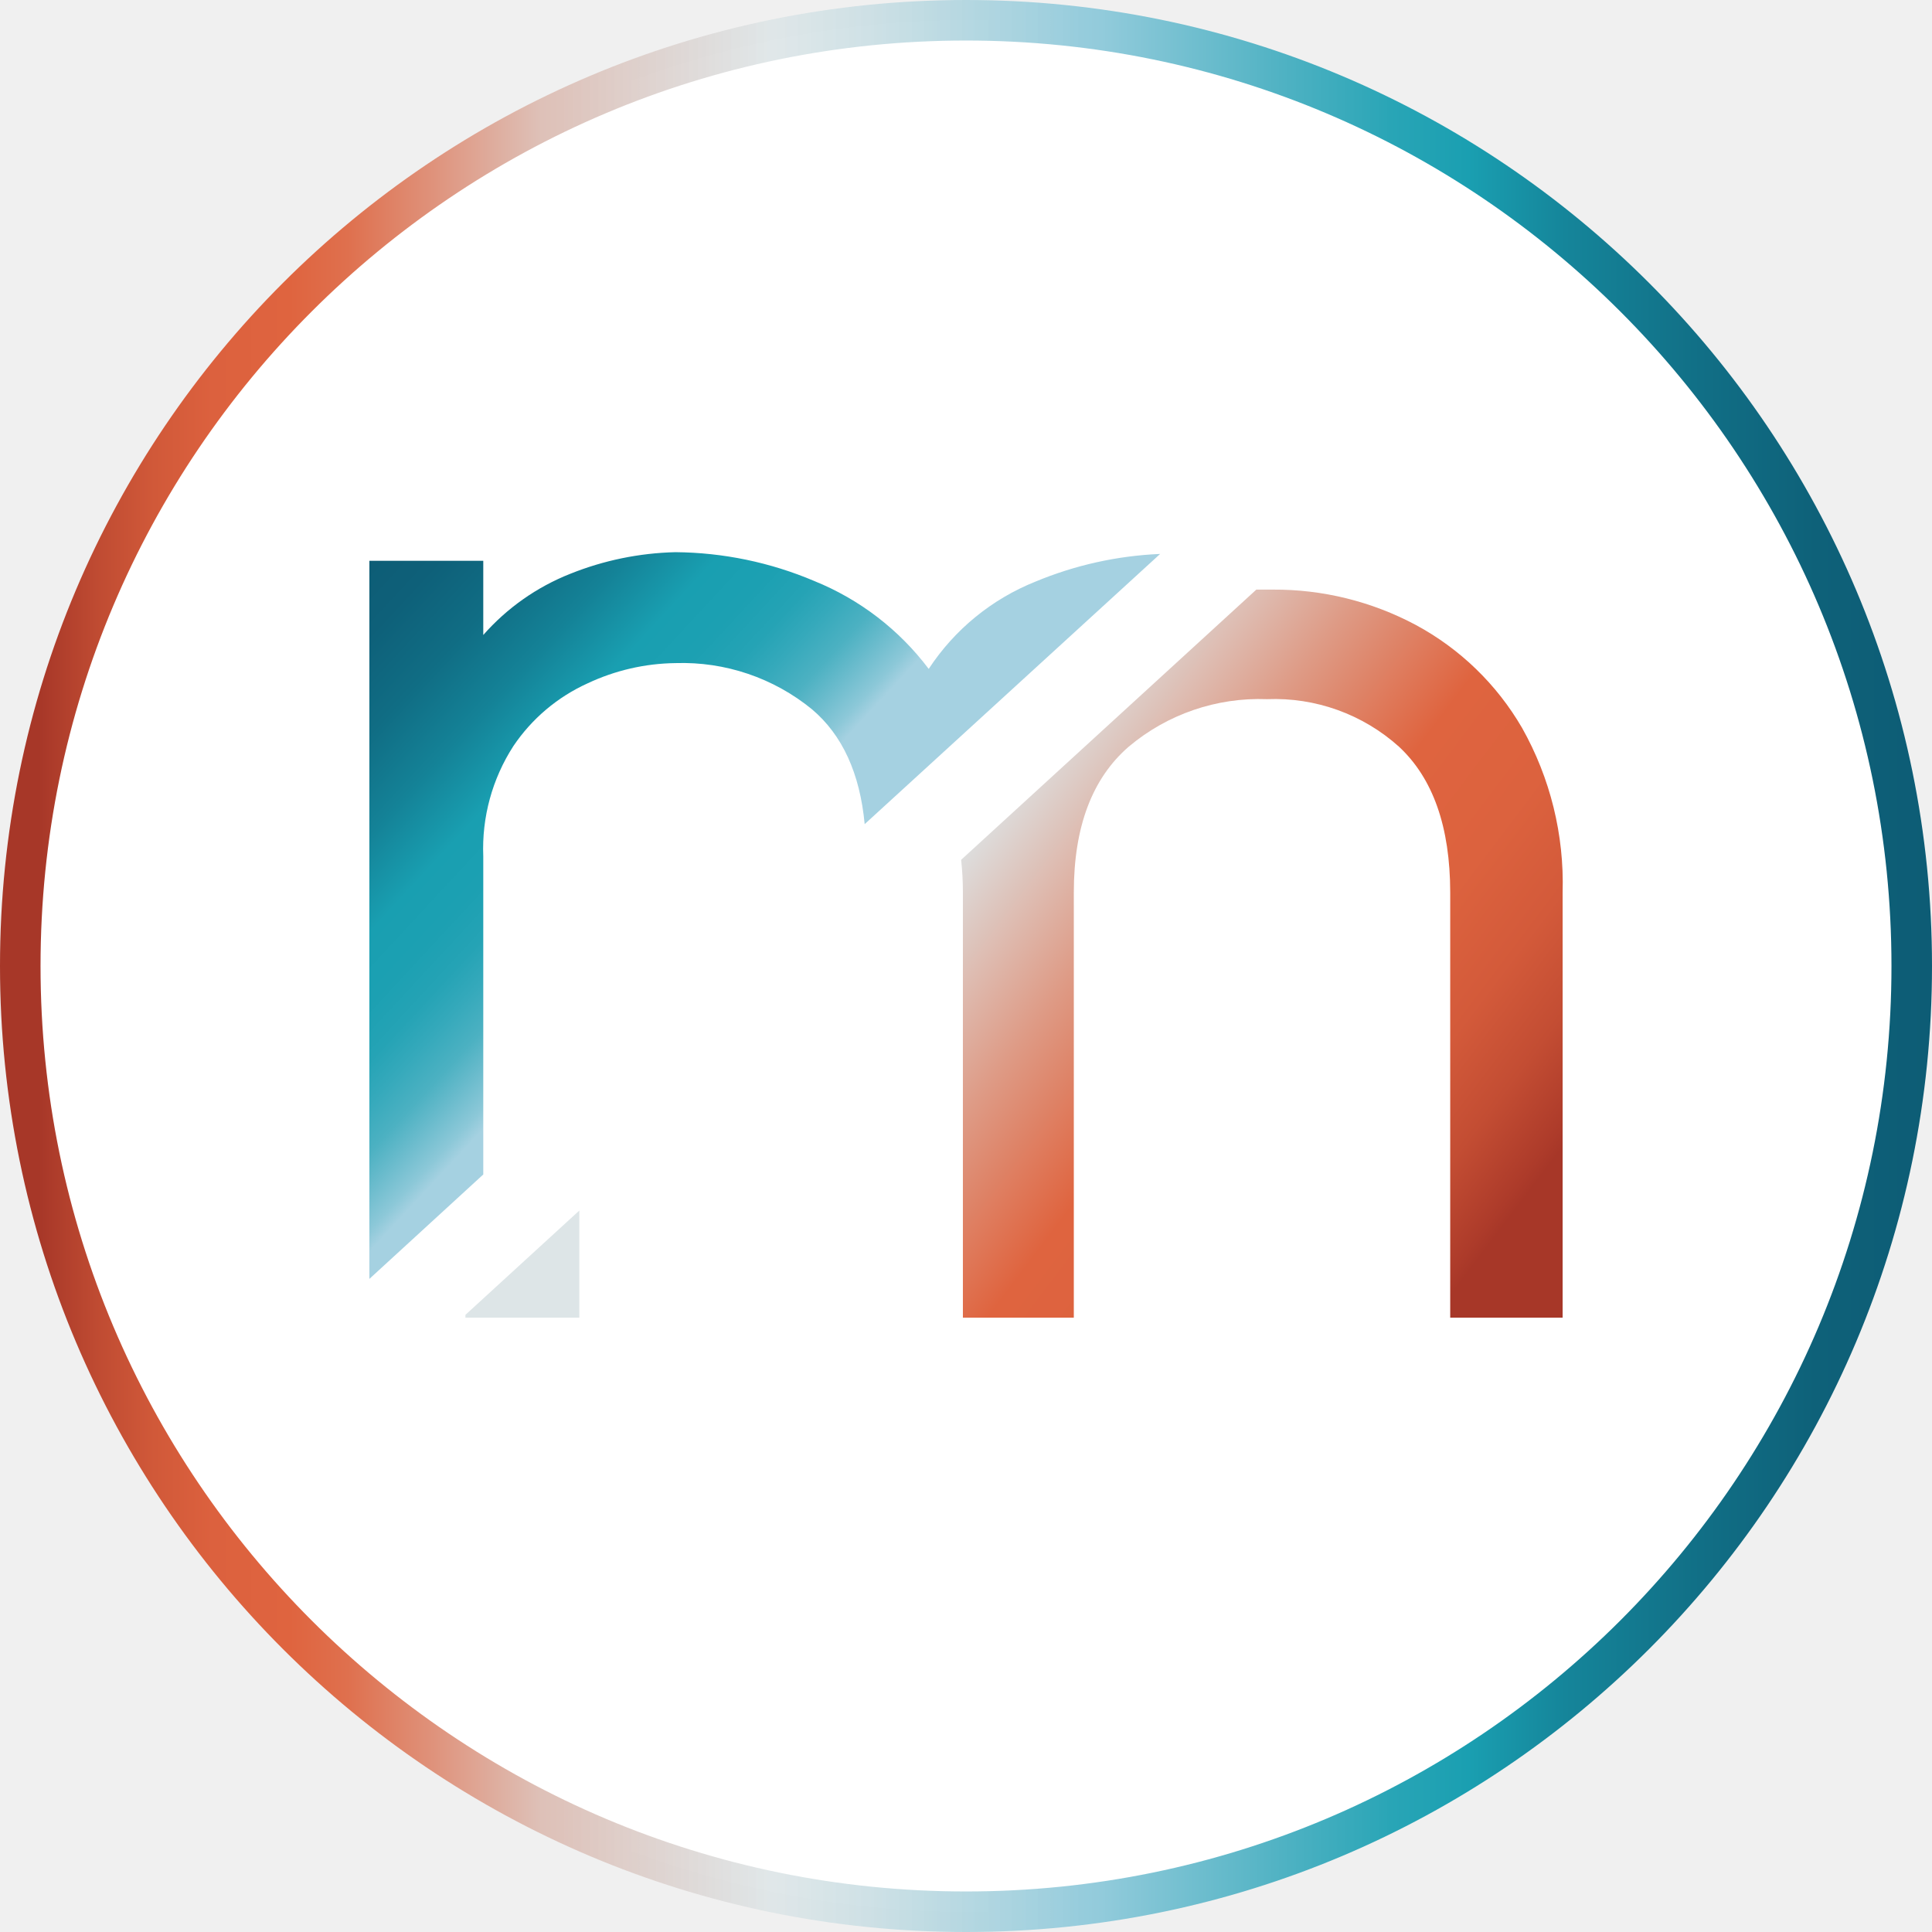
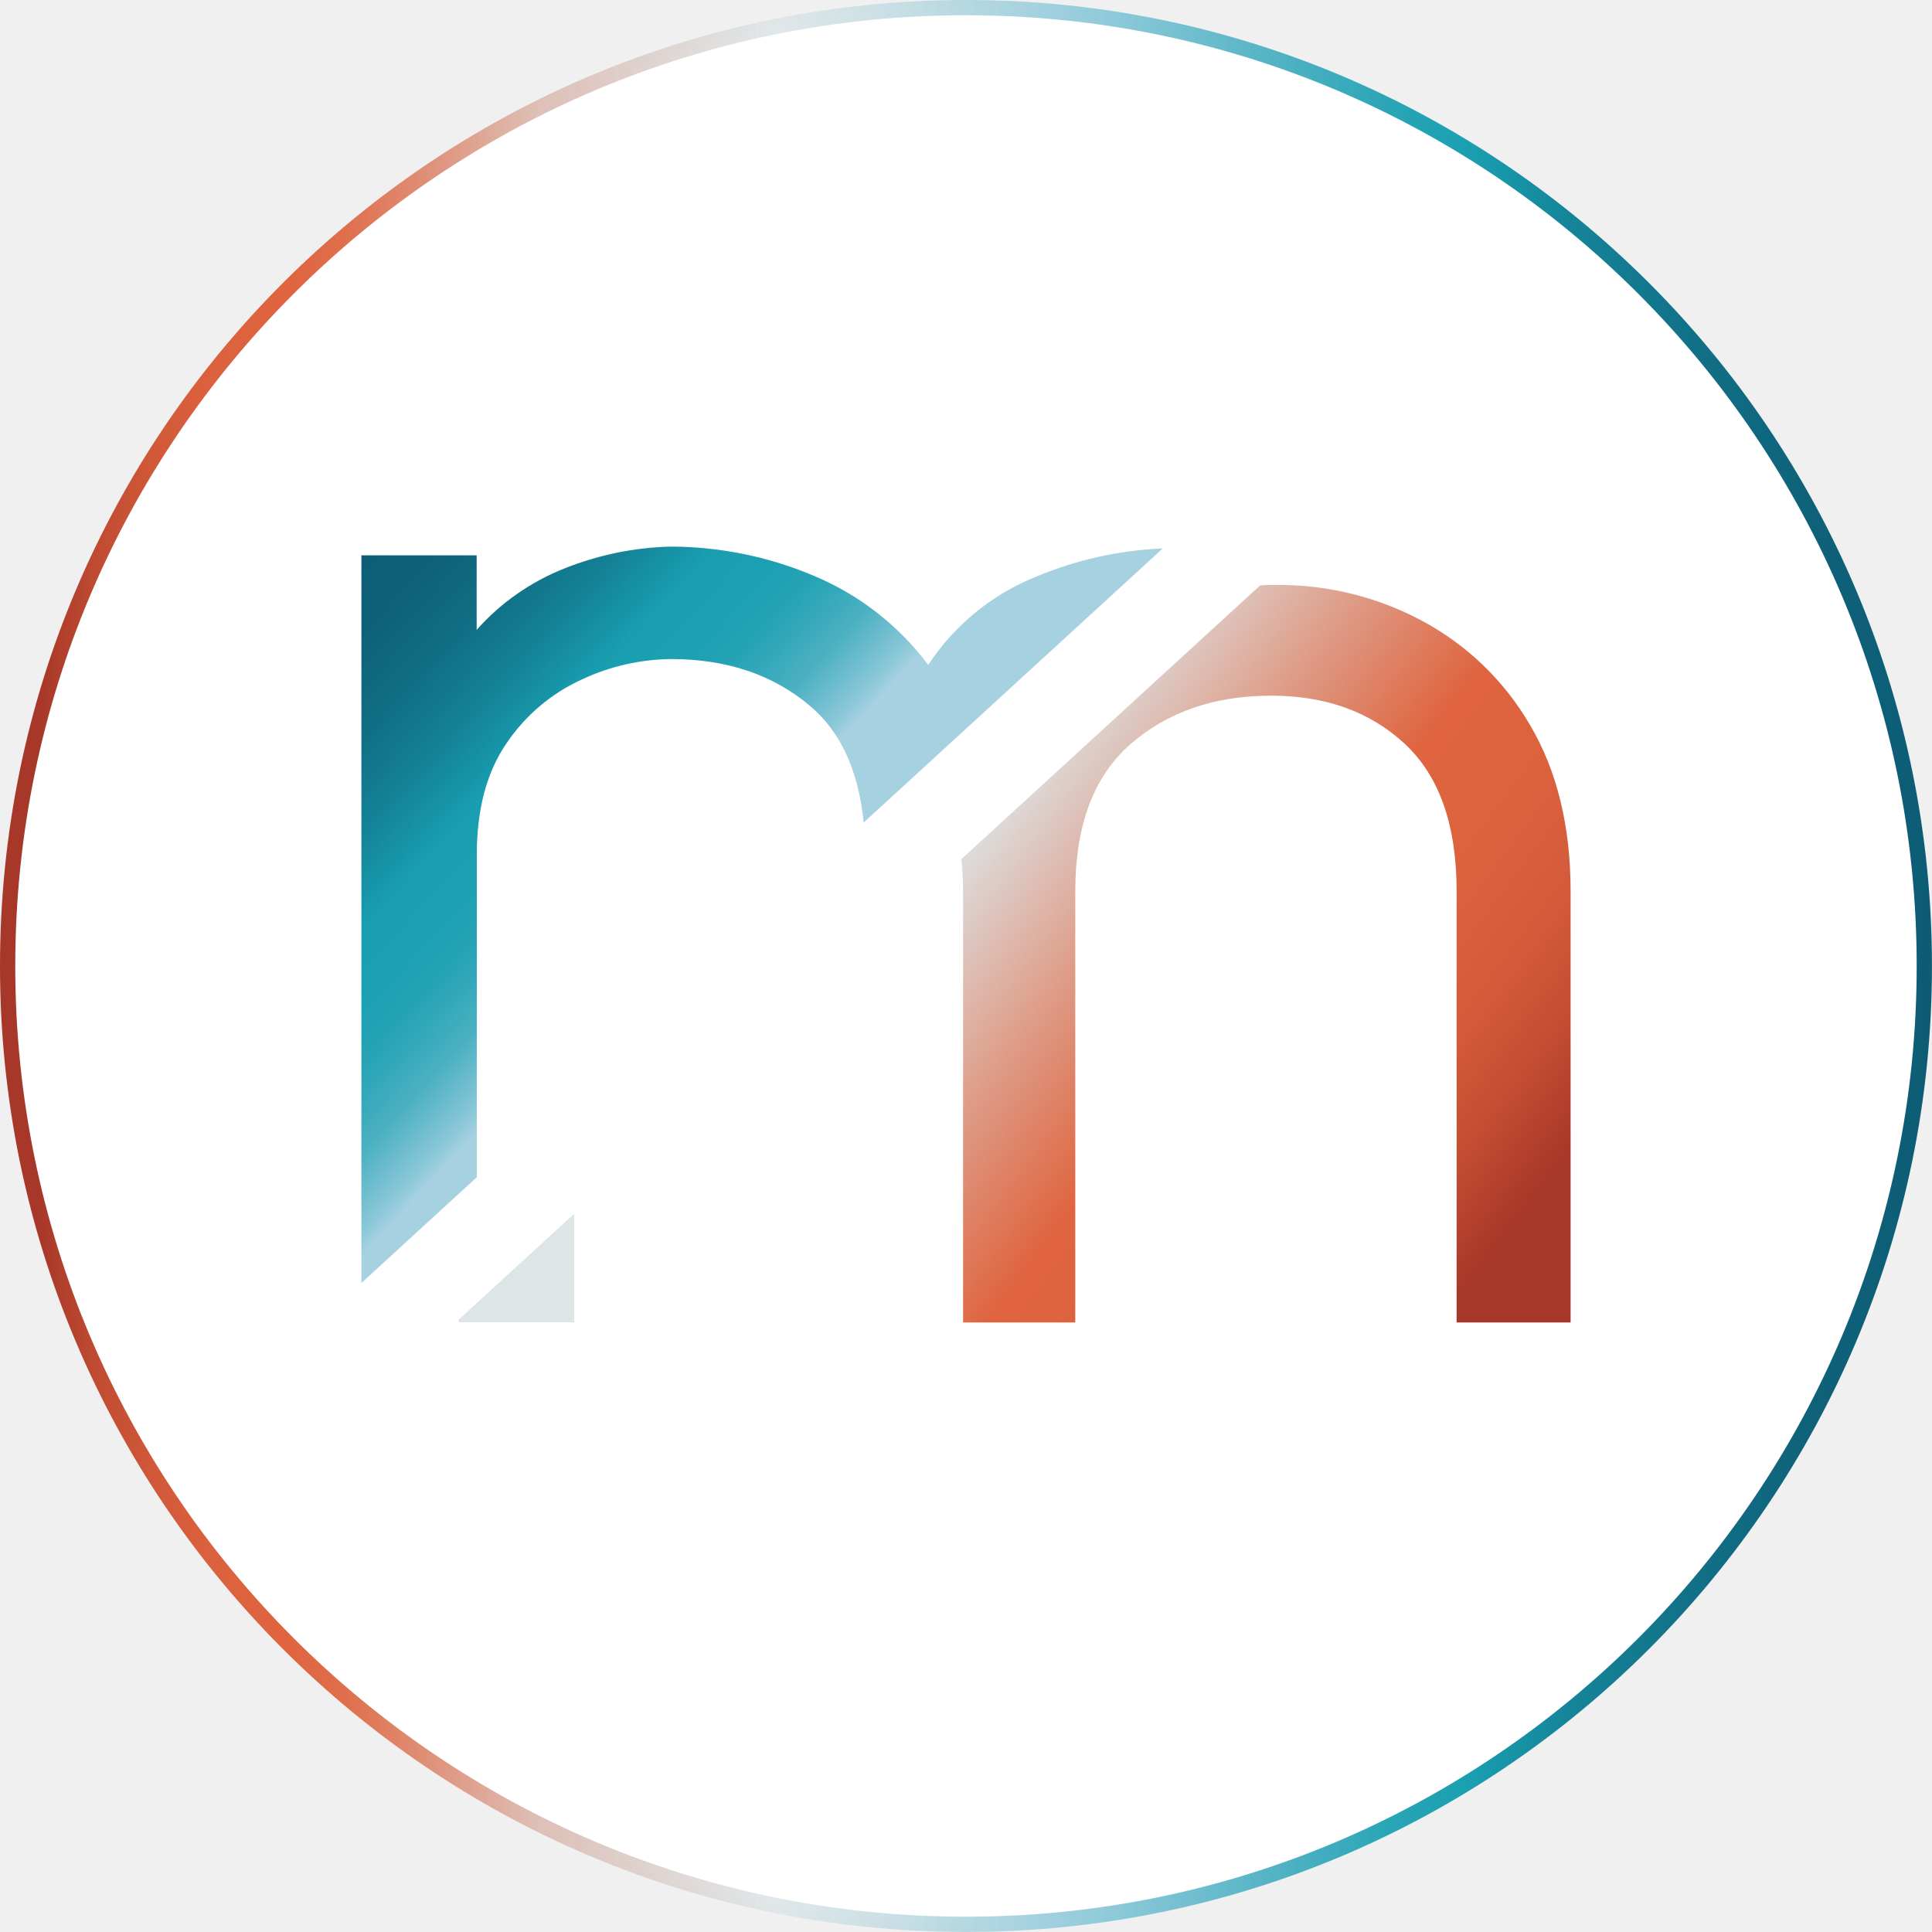
- <svg xmlns="http://www.w3.org/2000/svg" xmlns:xlink="http://www.w3.org/1999/xlink" viewBox="0 0 143 143">
+ <svg xmlns="http://www.w3.org/2000/svg" xmlns:xlink="http://www.w3.org/1999/xlink" viewBox="0 0 379.83 379.83">
  <defs>
    <style>.cls-1{fill:#fff;stroke-miterlimit:10;stroke-width:3px;stroke:url(#linear-gradient);}.cls-2{fill:url(#linear-gradient-2);}.cls-3{fill:url(#linear-gradient-3);}.cls-4{fill:url(#linear-gradient-4);}</style>
-     <linearGradient id="linear-gradient" y1="71.5" x2="143" y2="71.5" gradientUnits="userSpaceOnUse">
+     <linearGradient id="linear-gradient" y1="189.91" x2="379.83" y2="189.91" gradientUnits="userSpaceOnUse">
      <stop offset="0.02" stop-color="#a73728" />
      <stop offset="0.05" stop-color="#bf4b32" />
      <stop offset="0.08" stop-color="#d15939" />
      <stop offset="0.11" stop-color="#dc613e" />
      <stop offset="0.15" stop-color="#df643f" />
      <stop offset="0.18" stop-color="#df704e" />
      <stop offset="0.22" stop-color="#df8f77" />
      <stop offset="0.28" stop-color="#dec1b8" />
      <stop offset="0.29" stop-color="#dec3bb" />
      <stop offset="0.4" stop-color="#dde5e7" stop-opacity="0.9" />
      <stop offset="0.45" stop-color="#cbdfe4" stop-opacity="0.93" />
      <stop offset="0.55" stop-color="#9bcedd" stop-opacity="0.99" />
      <stop offset="0.56" stop-color="#96ccdc" />
      <stop offset="0.57" stop-color="#92cbdb" />
      <stop offset="0.66" stop-color="#52b3c4" />
      <stop offset="0.72" stop-color="#29a5b6" />
      <stop offset="0.76" stop-color="#1a9fb1" />
      <stop offset="0.81" stop-color="#15859a" />
      <stop offset="0.88" stop-color="#116f86" />
      <stop offset="0.94" stop-color="#0e6179" />
      <stop offset="1" stop-color="#0d5c75" />
    </linearGradient>
-     <linearGradient id="linear-gradient-2" x1="43.86" y1="97.48" x2="83.59" y2="127.45" gradientUnits="userSpaceOnUse">
+     <linearGradient id="linear-gradient-2" x1="115.52" y1="259.84" x2="222.45" y2="340.52" gradientUnits="userSpaceOnUse">
      <stop offset="0" stop-color="#dde5e7" />
      <stop offset="0.26" stop-color="#de9b86" />
      <stop offset="0.47" stop-color="#df643f" />
      <stop offset="0.64" stop-color="#dc623e" />
      <stop offset="0.77" stop-color="#d35a3a" />
      <stop offset="0.88" stop-color="#c34d33" />
      <stop offset="0.98" stop-color="#ad3b2a" />
      <stop offset="1" stop-color="#a73728" />
    </linearGradient>
-     <linearGradient id="linear-gradient-3" x1="72.26" y1="59.84" x2="111.98" y2="89.82" xlink:href="#linear-gradient-2" />
-     <linearGradient id="linear-gradient-4" x1="27.08" y1="40.45" x2="53.25" y2="64.72" gradientUnits="userSpaceOnUse">
+     <linearGradient id="linear-gradient-3" x1="191.95" y1="158.54" x2="298.88" y2="239.22" xlink:href="#linear-gradient-2" />
+     <linearGradient id="linear-gradient-4" x1="70.36" y1="106.35" x2="140.79" y2="171.66" gradientUnits="userSpaceOnUse">
      <stop offset="0" stop-color="#0d5c75" />
      <stop offset="0.13" stop-color="#0e6079" />
      <stop offset="0.27" stop-color="#106d84" />
      <stop offset="0.41" stop-color="#148297" />
      <stop offset="0.55" stop-color="#199fb1" />
      <stop offset="0.65" stop-color="#1ca0b2" />
      <stop offset="0.73" stop-color="#25a3b5" />
      <stop offset="0.79" stop-color="#35a9bb" />
      <stop offset="0.86" stop-color="#4cb1c2" />
      <stop offset="0.91" stop-color="#69bbcc" />
      <stop offset="0.97" stop-color="#8cc8d8" />
      <stop offset="1" stop-color="#a5d1e1" />
    </linearGradient>
  </defs>
  <g id="Layer_2" data-name="Layer 2">
    <g id="Layer_8" data-name="Layer 8">
-       <circle class="cls-1" cx="71.5" cy="71.5" r="70" />
-       <polygon class="cls-2" points="34.45 97.53 42.88 97.53 42.88 89.6 34.45 97.32 34.45 97.53" />
-       <path class="cls-3" d="M104.78,46.25a22.21,22.21,0,0,0-10.57-2.61c-.41,0-.82,0-1.22,0l-21.85,20a22.25,22.25,0,0,1,.13,2.36V97.53h8.21V66.05q0-7.26,4.06-10.78a15,15,0,0,1,10.24-3.52,13.77,13.77,0,0,1,9.77,3.52q3.78,3.52,3.79,10.78V97.53h8.32V66.05a23.41,23.41,0,0,0-3-12.17A20.13,20.13,0,0,0,104.78,46.25Z" />
-       <path class="cls-4" d="M76.64,43.05a17,17,0,0,0-7.9,6.46A20,20,0,0,0,60.26,43,26.84,26.84,0,0,0,50,40.87a22.29,22.29,0,0,0-7.79,1.6A16.82,16.82,0,0,0,35.77,47V41.51H27.34V94.66l8.43-7.73V63.38A14,14,0,0,1,38,55.22a13.18,13.18,0,0,1,5.49-4.64A15.72,15.72,0,0,1,50,49.08,15.17,15.17,0,0,1,60.1,52.5C62.35,54.4,63.65,57.25,64,61L85.87,41A27,27,0,0,0,76.64,43.05Z" />
+       <circle class="cls-1" cx="189.91" cy="189.91" r="188.41" />
+       <polygon class="cls-2" points="90.2 259.97 112.89 259.97 112.89 238.62 90.2 259.42 90.2 259.97" />
+       <path class="cls-3" d="M279.48,122a59.6,59.6,0,0,0-28.44-7c-1.1,0-2.2,0-3.29.08L189,168.9c.2,2,.34,4.12.34,6.34V260H211.4V175.24q0-19.53,10.92-29t27.57-9.47q16.1,0,26.29,9.47t10.19,29V260h22.41V175.24q0-19.23-8-32.74A54.12,54.12,0,0,0,279.48,122Z" />
+       <path class="cls-4" d="M203.75,113.35a45.81,45.81,0,0,0-21.26,17.37,54.17,54.17,0,0,0-22.83-17.66,72.51,72.51,0,0,0-27.72-5.6,60.25,60.25,0,0,0-21,4.31,45.42,45.42,0,0,0-17.23,12.06V109.18H71.05V252.24l22.69-20.8V168.06q0-13.49,5.89-22a35.63,35.63,0,0,1,14.79-12.49,42.35,42.35,0,0,1,17.52-4q16.38,0,27.29,9.19c6.06,5.11,9.56,12.78,10.57,22.95l58.8-53.89A72.51,72.51,0,0,0,203.75,113.35Z" />
    </g>
  </g>
</svg>
